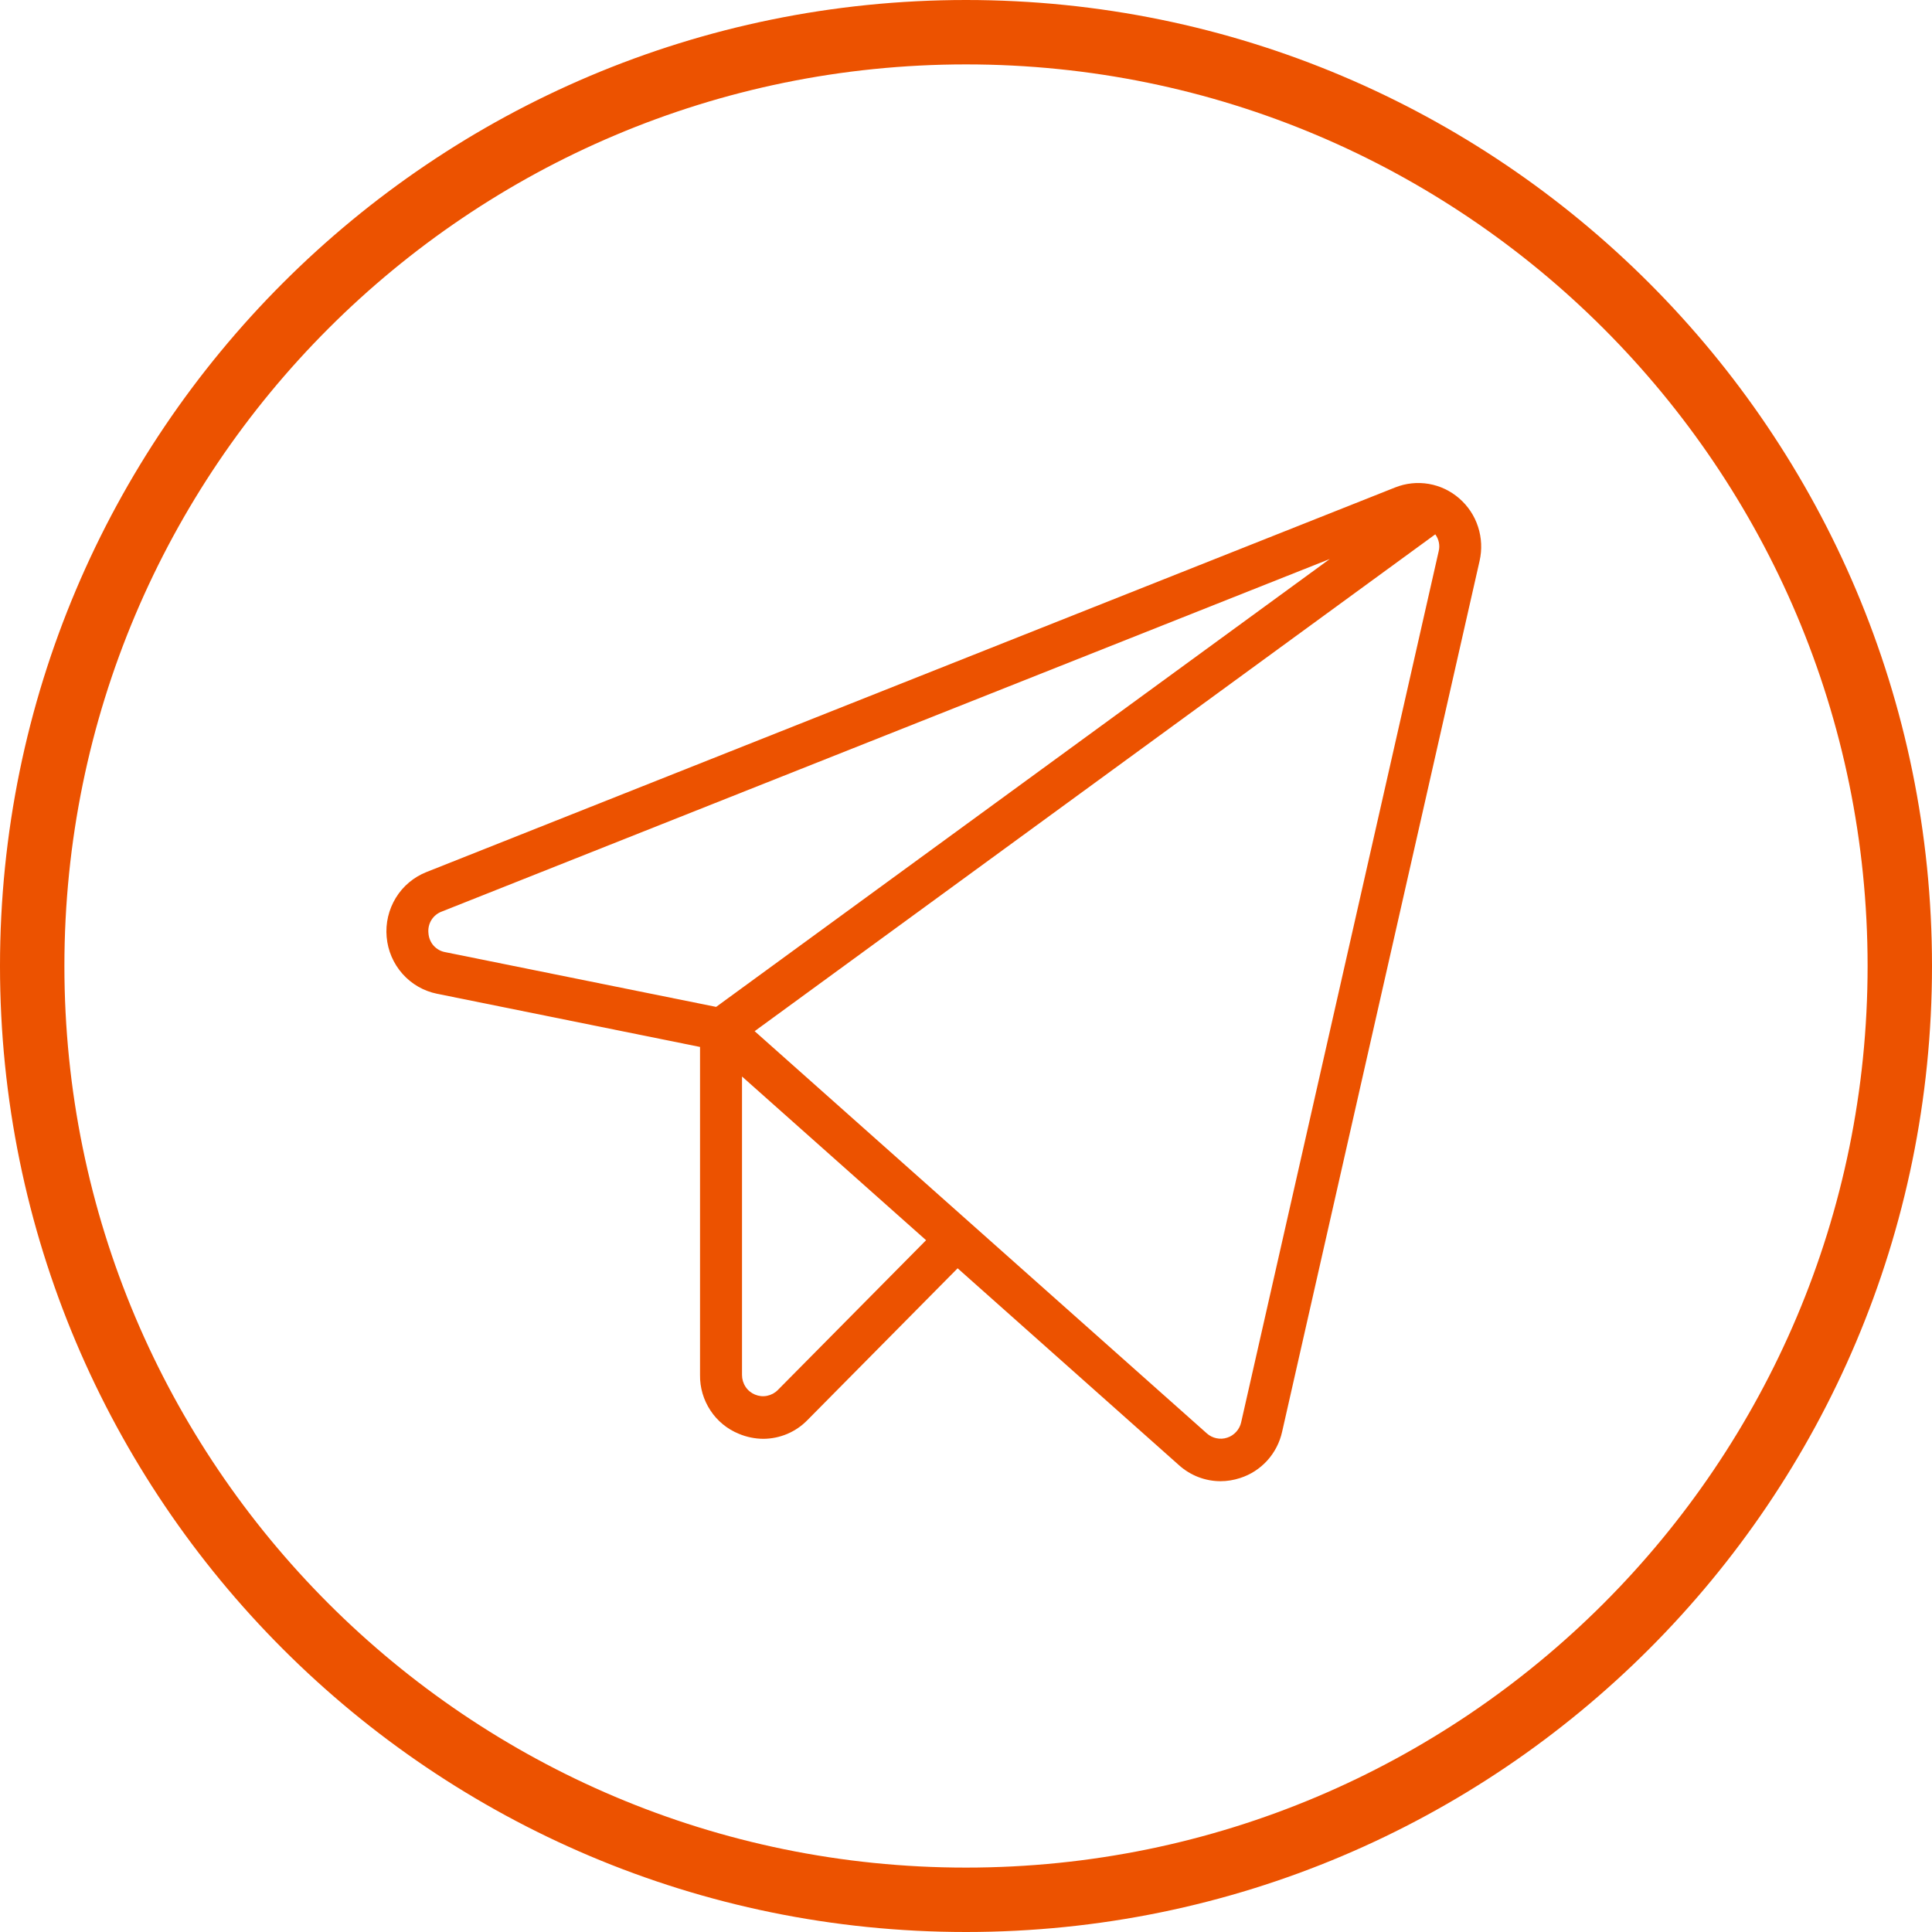
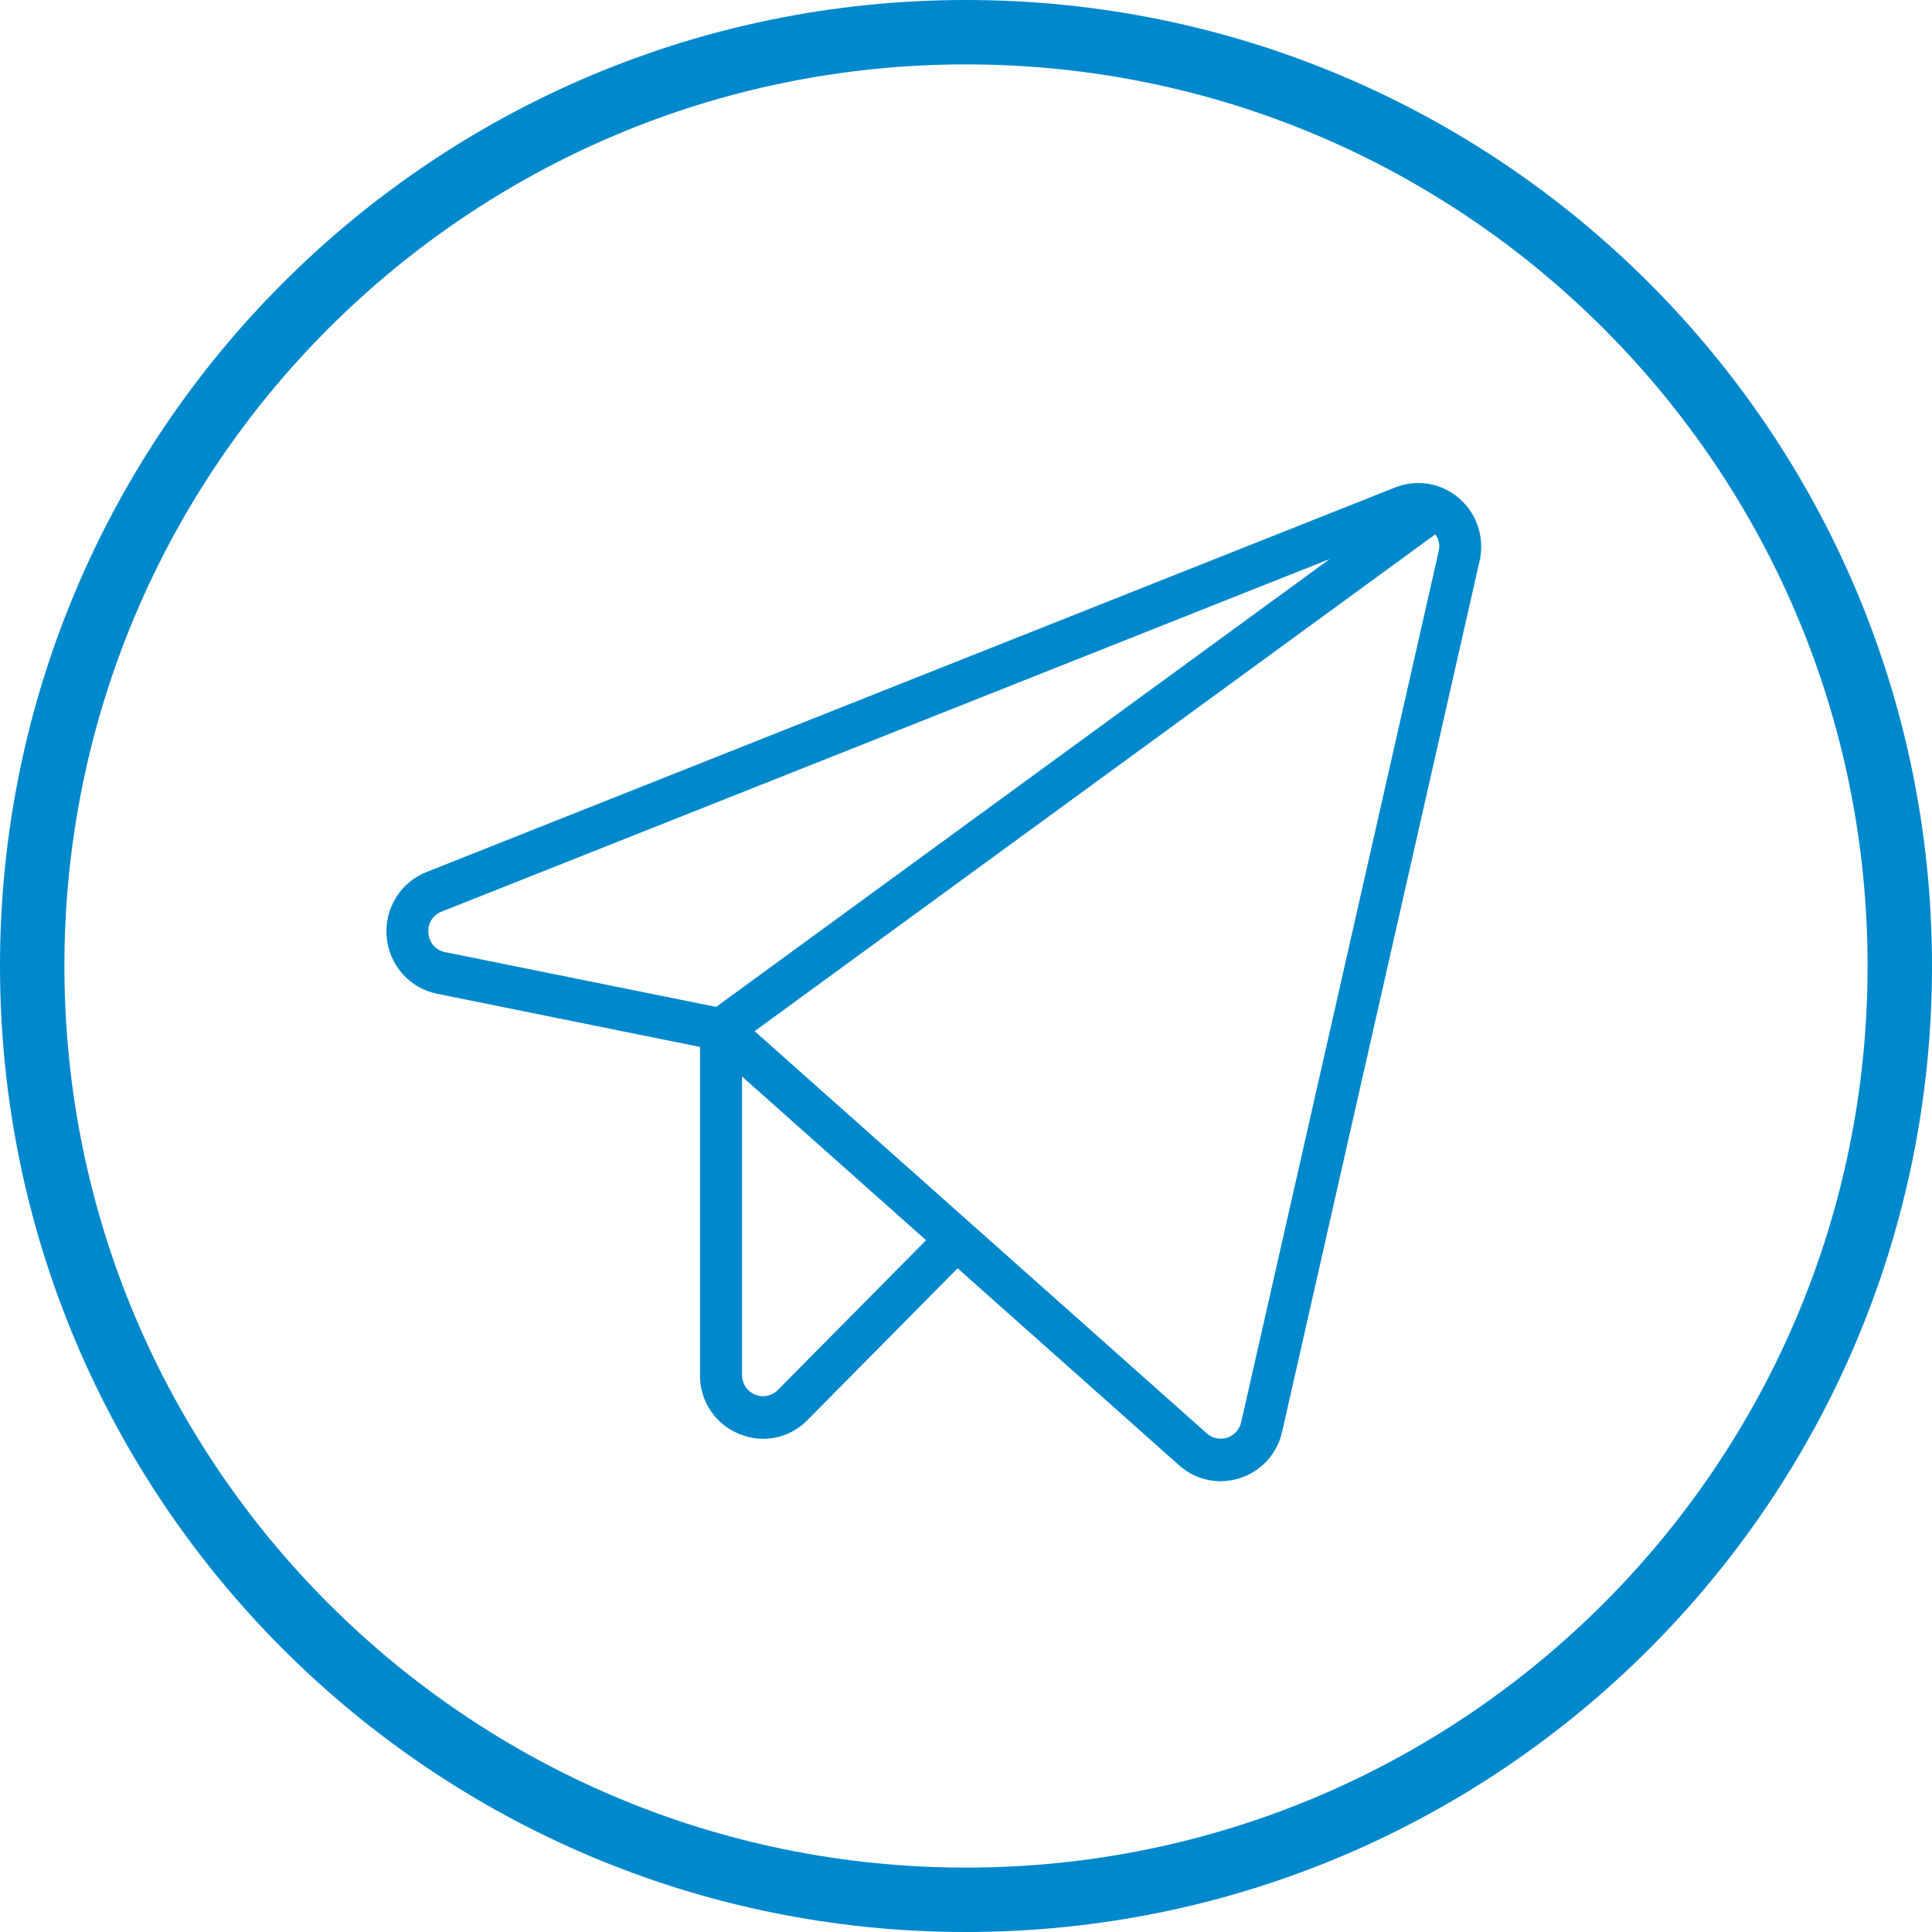
<svg xmlns="http://www.w3.org/2000/svg" width="30" height="30" viewBox="0 0 30 30" fill="none">
-   <path d="M22.66 7.74C22.525 7.622 22.361 7.544 22.186 7.514C22.01 7.484 21.83 7.503 21.664 7.569L6.62 13.542C6.424 13.62 6.257 13.76 6.146 13.942C6.035 14.124 5.985 14.337 6.004 14.549C6.022 14.762 6.109 14.963 6.25 15.122C6.391 15.281 6.579 15.389 6.786 15.431L10.87 16.257V21.351C10.867 21.547 10.924 21.739 11.032 21.902C11.139 22.065 11.293 22.191 11.473 22.264C11.594 22.315 11.723 22.341 11.854 22.342C11.982 22.341 12.108 22.315 12.226 22.265C12.343 22.215 12.45 22.142 12.539 22.05L14.87 19.694L18.309 22.753C18.487 22.912 18.715 23 18.953 23C19.055 23 19.158 22.983 19.256 22.951C19.418 22.899 19.563 22.806 19.678 22.679C19.792 22.553 19.872 22.399 19.909 22.231L22.975 8.71C23.015 8.534 23.007 8.351 22.951 8.18C22.896 8.009 22.795 7.857 22.66 7.74ZM6.653 14.491C6.645 14.42 6.661 14.348 6.698 14.287C6.736 14.226 6.792 14.18 6.859 14.155L20.649 8.68L11.12 15.635L6.914 14.785C6.844 14.773 6.781 14.737 6.733 14.684C6.686 14.631 6.658 14.563 6.653 14.491ZM12.078 21.584C12.033 21.63 11.975 21.661 11.911 21.674C11.848 21.687 11.783 21.68 11.723 21.655C11.663 21.63 11.612 21.588 11.577 21.534C11.541 21.48 11.522 21.416 11.522 21.351V16.716L14.38 19.258L12.078 21.584ZM22.339 8.563L19.273 22.084C19.261 22.14 19.234 22.191 19.196 22.233C19.158 22.275 19.11 22.307 19.056 22.324C19.002 22.342 18.945 22.345 18.889 22.333C18.834 22.322 18.783 22.296 18.74 22.258L11.718 16.012L22.287 8.297C22.314 8.335 22.334 8.378 22.343 8.424C22.352 8.47 22.351 8.517 22.339 8.563Z" fill="#EC5200" />
-   <circle cx="15" cy="15" r="14.5" stroke="#EC5200" />
+   <path d="M22.66 7.74C22.525 7.622 22.361 7.544 22.186 7.514C22.01 7.484 21.83 7.503 21.664 7.569L6.62 13.542C6.424 13.62 6.257 13.76 6.146 13.942C6.035 14.124 5.985 14.337 6.004 14.549C6.022 14.762 6.109 14.963 6.25 15.122C6.391 15.281 6.579 15.389 6.786 15.431L10.87 16.257V21.351C10.867 21.547 10.924 21.739 11.032 21.902C11.139 22.065 11.293 22.191 11.473 22.264C11.594 22.315 11.723 22.341 11.854 22.342C11.982 22.341 12.108 22.315 12.226 22.265C12.343 22.215 12.45 22.142 12.539 22.05L14.87 19.694L18.309 22.753C18.487 22.912 18.715 23 18.953 23C19.055 23 19.158 22.983 19.256 22.951C19.418 22.899 19.563 22.806 19.678 22.679C19.792 22.553 19.872 22.399 19.909 22.231L22.975 8.71C23.015 8.534 23.007 8.351 22.951 8.18C22.896 8.009 22.795 7.857 22.66 7.74ZM6.653 14.491C6.645 14.42 6.661 14.348 6.698 14.287C6.736 14.226 6.792 14.18 6.859 14.155L20.649 8.68L11.12 15.635L6.914 14.785C6.844 14.773 6.781 14.737 6.733 14.684C6.686 14.631 6.658 14.563 6.653 14.491ZM12.078 21.584C12.033 21.63 11.975 21.661 11.911 21.674C11.848 21.687 11.783 21.68 11.723 21.655C11.663 21.63 11.612 21.588 11.577 21.534C11.541 21.48 11.522 21.416 11.522 21.351V16.716L14.38 19.258L12.078 21.584ZM22.339 8.563L19.273 22.084C19.261 22.14 19.234 22.191 19.196 22.233C19.158 22.275 19.11 22.307 19.056 22.324C19.002 22.342 18.945 22.345 18.889 22.333C18.834 22.322 18.783 22.296 18.74 22.258L11.718 16.012L22.287 8.297C22.314 8.335 22.334 8.378 22.343 8.424C22.352 8.47 22.351 8.517 22.339 8.563Z" fill="#0088CC" />
+   <circle cx="15" cy="15" r="14.5" stroke="#0088CC" />
</svg>
